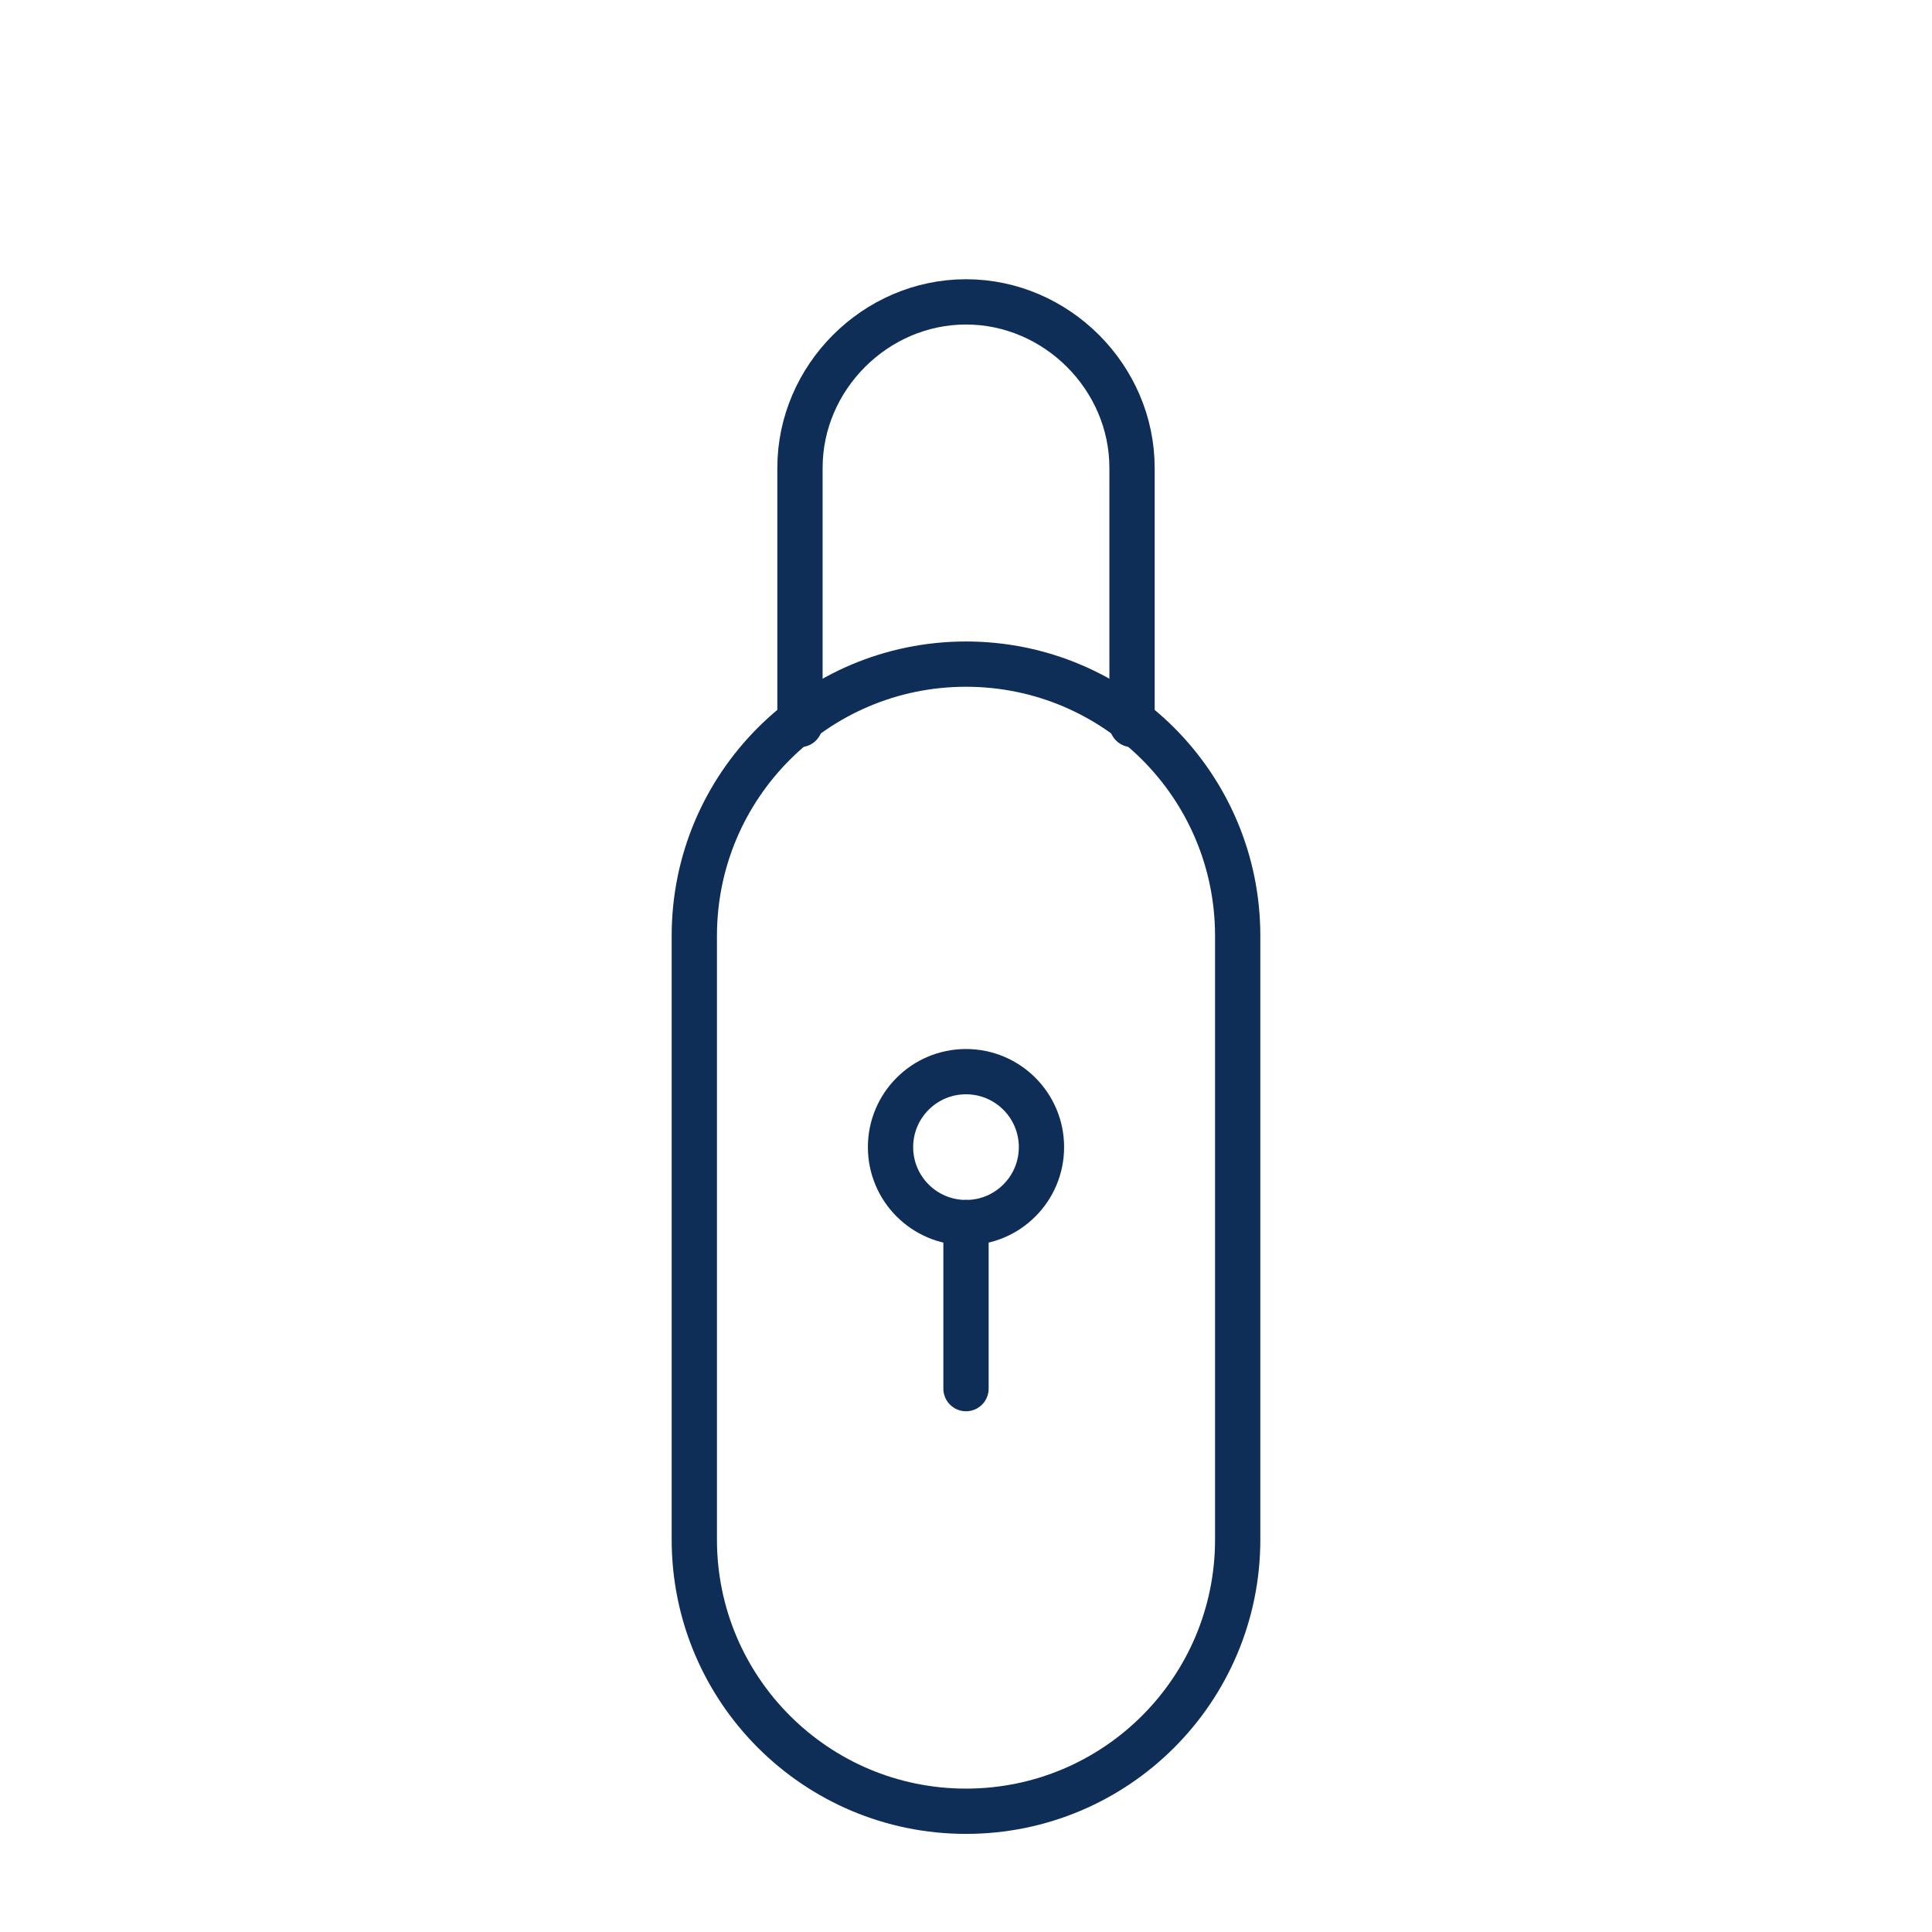
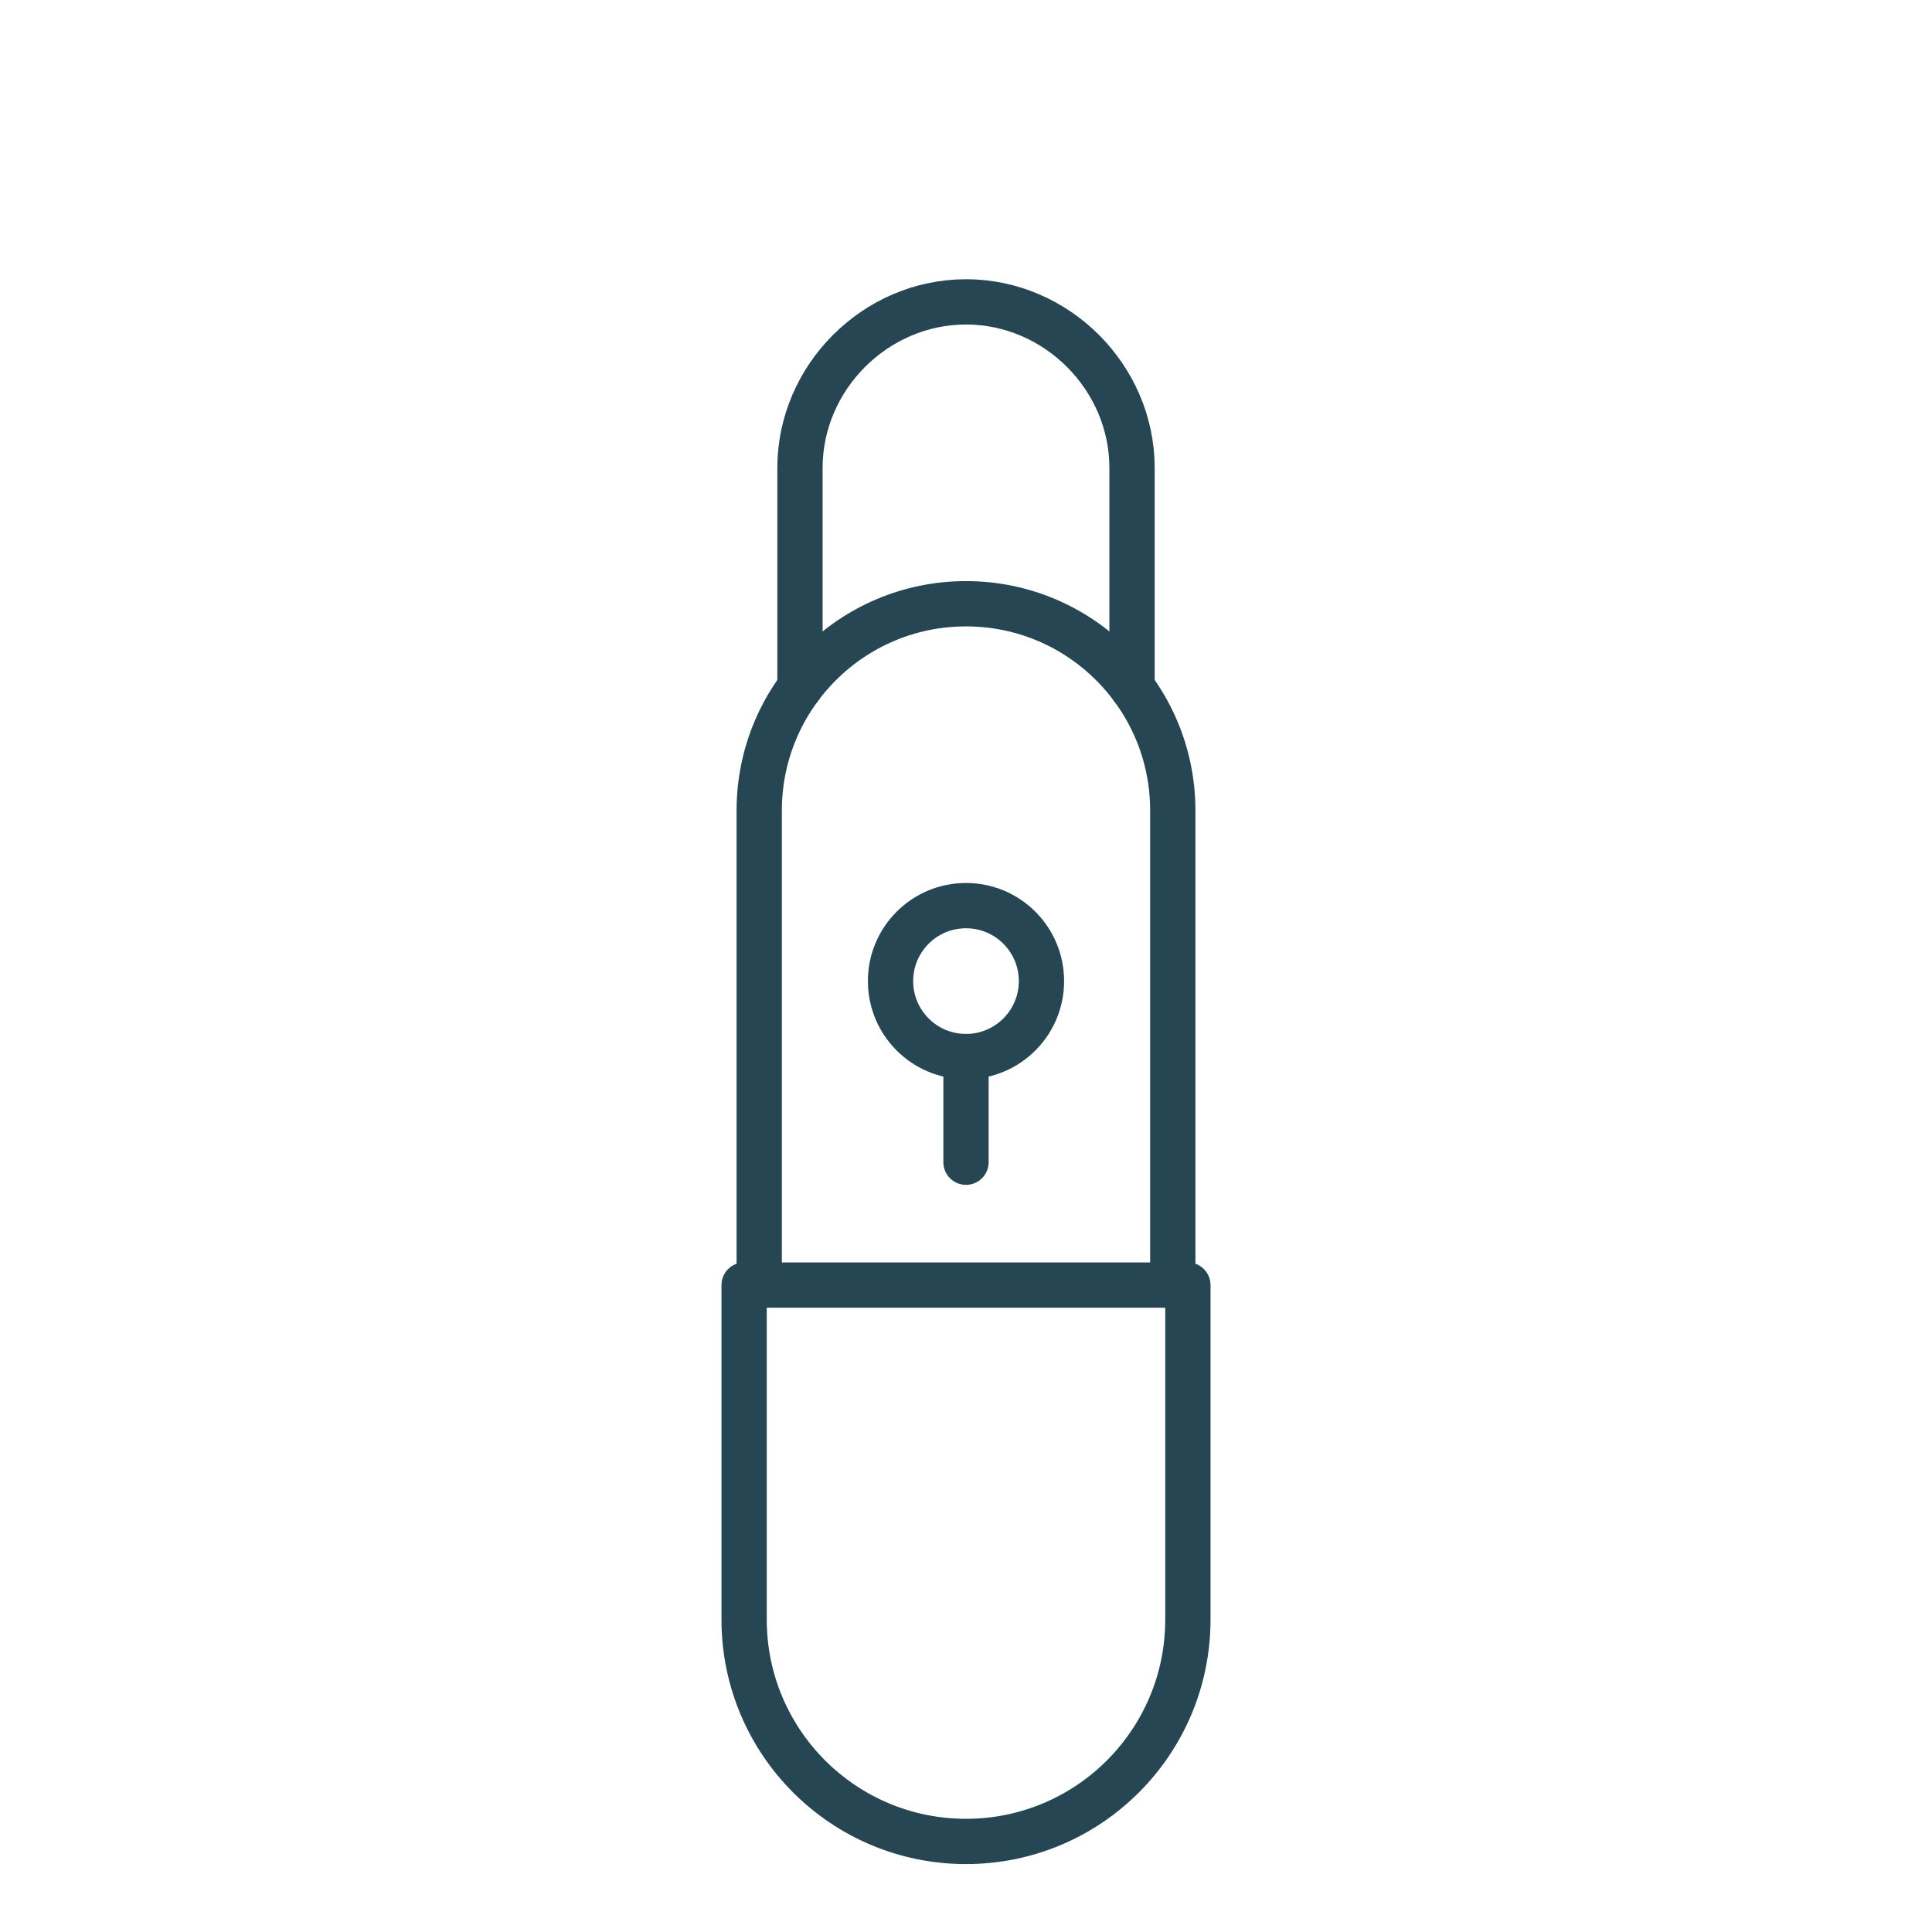
<svg xmlns="http://www.w3.org/2000/svg" width="64" height="64" viewBox="0 0 64 64" fill="none">
-   <path d="M26.5 24V15.5C26.5 12.5 29 10 32 10C35 10 37.5 12.5 37.5 15.5V24" stroke="#0F2E57" stroke-width="1.5" stroke-linecap="round" stroke-linejoin="round" />
-   <path d="M41 31C41 26.029 36.971 22 32 22C27.029 22 23 26.029 23 31V51C23 55.971 27.029 60 32 60C36.971 60 41 55.971 41 51V31Z" stroke="#0F2E57" stroke-width="1.5" stroke-linecap="round" stroke-linejoin="round" />
-   <path d="M32 40.5C33.381 40.5 34.5 39.381 34.5 38C34.5 36.619 33.381 35.5 32 35.5C30.619 35.5 29.5 36.619 29.5 38C29.5 39.381 30.619 40.5 32 40.5Z" stroke="#0F2E57" stroke-width="1.5" stroke-linecap="round" stroke-linejoin="round" />
-   <path d="M32 40.5V46" stroke="#0F2E57" stroke-width="1.5" stroke-linecap="round" stroke-linejoin="round" />
+   <path d="M26.5 22.77V15.5C26.5 12.5 29 10 32 10C35 10 37.5 12.5 37.5 15.5V22.77" stroke="#264653" stroke-width="1.5" stroke-linecap="round" stroke-linejoin="round" />
+   <path d="M38.85 42.57L38.85 26.85A6.85 6.85 0 0 0 25.15 26.85L25.15 42.57M39.35 42.57L39.35 53.65A7.35 7.35 0 0 1 24.65 53.65L24.65 42.57Z" stroke="#264653" stroke-width="1.5" stroke-linecap="round" stroke-linejoin="round" />
+   <path d="M32 35C33.381 35 34.5 33.881 34.5 32.5C34.5 31.119 33.381 30 32 30C30.619 30 29.5 31.119 29.5 32.5C29.5 33.881 30.619 35 32 35Z" stroke="#264653" stroke-width="1.5" stroke-linecap="round" stroke-linejoin="round" />
+   <path d="M32 35V38.5" stroke="#264653" stroke-width="1.5" stroke-linecap="round" stroke-linejoin="round" />
</svg>
